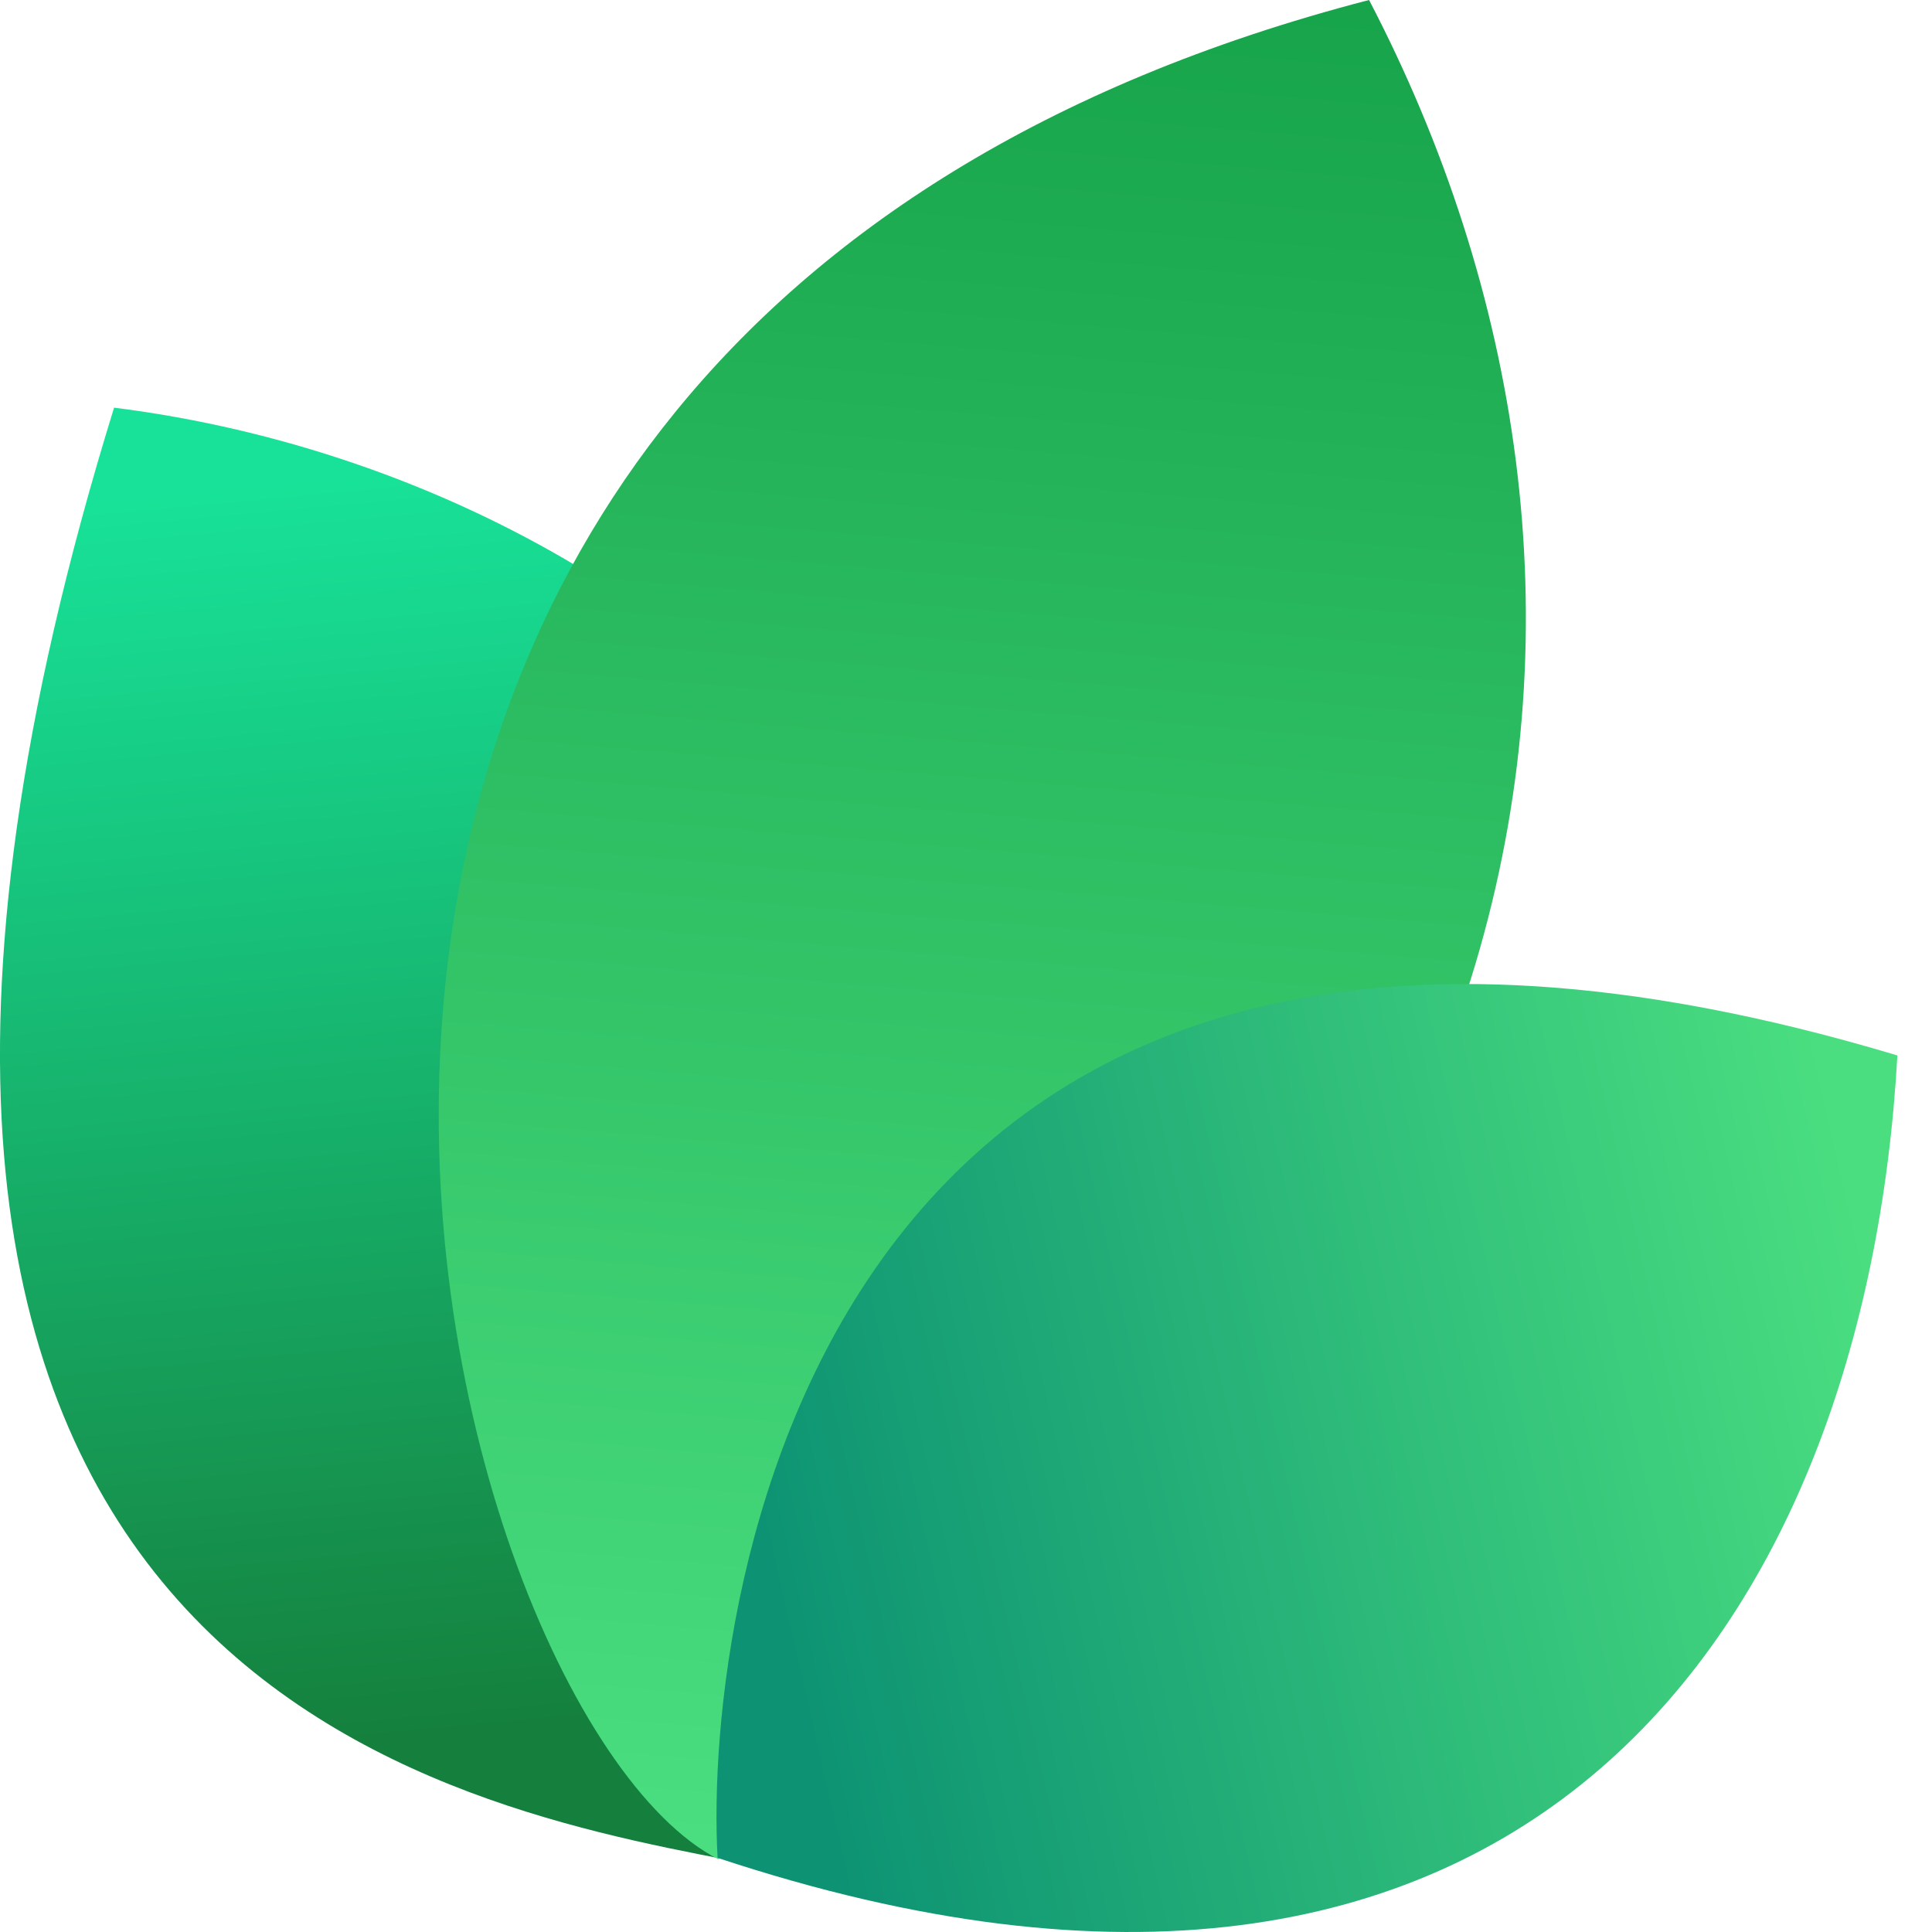
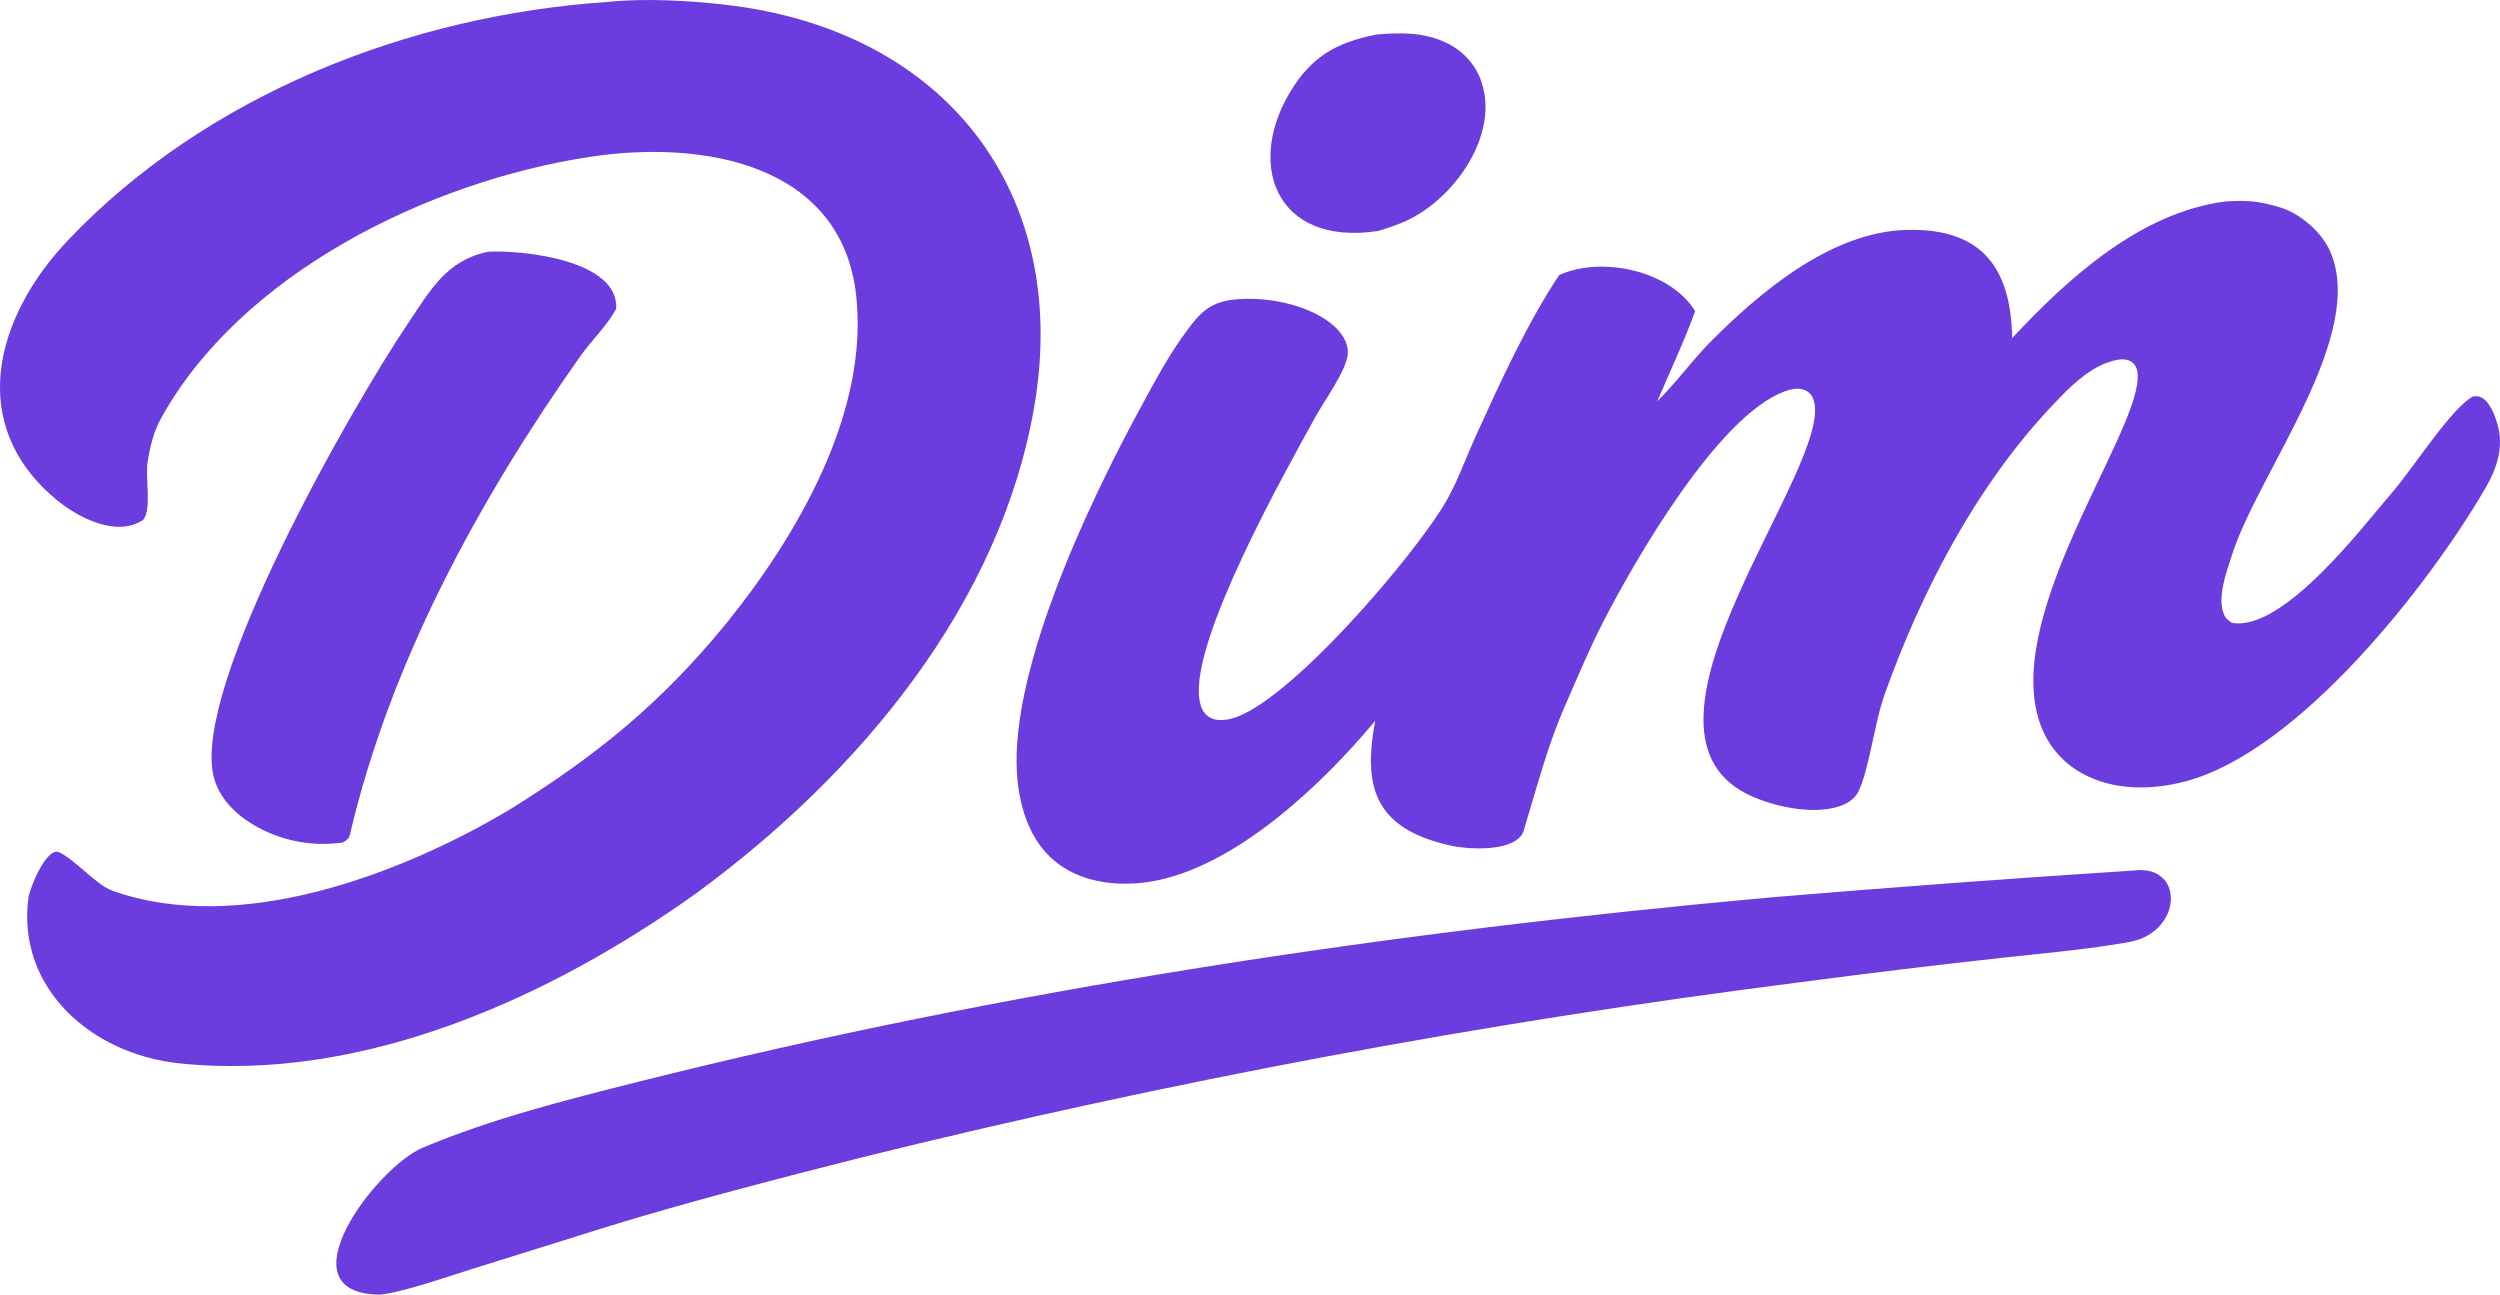
- <svg xmlns="http://www.w3.org/2000/svg" width="24" height="24" viewBox="0 0 24 24" fill="none">
-   <path d="M9.061 23.108C5.268 22.377 -3.391 20.627 1.417 5.064C9.634 6.099 16.973 14.064 9.061 23.108Z" fill="url(#paint0_linear_17557_2021)" />
-   <path d="M8.919 23.094C5.276 21.222 0.784 4.209 17.007 0C20.757 7.193 19.621 16.545 8.919 23.094Z" fill="url(#paint1_linear_17557_2021)" />
-   <path d="M8.914 23.079C8.735 19.882 10.159 9.085 23.57 13.111C23.181 20.123 18.984 26.418 8.914 23.079Z" fill="url(#paint2_linear_17557_2021)" />
-   <defs>
-     <linearGradient id="paint0_linear_17557_2021" x1="3.776" y1="5.916" x2="5.232" y2="21.559" gradientUnits="userSpaceOnUse">
-       <stop stop-color="#18E299" />
-       <stop offset="1" stop-color="#15803D" />
-     </linearGradient>
-     <linearGradient id="paint1_linear_17557_2021" x1="12.171" y1="-0.718" x2="10.19" y2="22.983" gradientUnits="userSpaceOnUse">
-       <stop stop-color="#16A34A" />
-       <stop offset="1" stop-color="#4ADE80" />
-     </linearGradient>
-     <linearGradient id="paint2_linear_17557_2021" x1="23.133" y1="15.353" x2="9.338" y2="18.52" gradientUnits="userSpaceOnUse">
-       <stop stop-color="#4ADE80" />
-       <stop offset="1" stop-color="#0D9373" />
-     </linearGradient>
-   </defs>
+ <svg xmlns="http://www.w3.org/2000/svg" fill="none" viewBox="0 0 56 29">
+   <path fill="#6b3dde" d="M49.86 4.512c.485-.03.723-.009 1.194.127.459.133.941.55 1.132.97.859 1.892-1.603 4.975-2.19 6.823-.12.376-.358.996-.16 1.37.025.05.129.145.177.153 1.165.174 2.947-2.207 3.566-2.917.47-.541 1.347-1.923 1.823-2.161.074 0 .112-.008.18.026.19.093.299.394.355.58.16.527-.005 1.007-.272 1.466-1.245 2.138-4.161 5.883-6.715 6.555-.764.2-1.621.207-2.321-.186-.572-.32-.907-.843-1.027-1.463-.499-2.586 2.602-6.574 2.256-7.603a.3.3 0 0 0-.157-.173c-.148-.064-.352-.009-.497.044-.487.176-.888.596-1.231.959-1.717 1.813-2.953 4.205-3.772 6.514-.204.578-.35 1.723-.585 2.157-.086.158-.256.256-.426.312-.602.198-1.523-.008-2.07-.286-3.001-1.531 2.028-7.422 1.498-8.836a.34.34 0 0 0-.191-.206c-.147-.06-.326-.019-.468.036-1.508.578-3.36 3.818-4.054 5.171-.303.592-.56 1.207-.826 1.815-.418.94-.653 1.882-.95 2.853-.162.48-1.221.418-1.61.334-1.752-.377-1.988-1.341-1.715-2.798-1.164 1.398-3.165 3.33-5.095 3.61-.682.098-1.428.013-1.99-.398-.582-.424-.832-1.114-.917-1.79-.295-2.356 1.574-6.277 2.712-8.375.369-.68.753-1.414 1.25-2.017.239-.289.491-.426.872-.467.706-.075 1.623.093 2.182.537.207.164.396.416.372.686-.034.372-.522 1.037-.719 1.394-.718 1.304-2.782 4.977-2.608 6.312.02.154.068.316.206.412.142.1.332.088.494.05 1.273-.296 4.186-3.73 4.844-4.897.258-.457.437-.97.655-1.448.535-1.176 1.146-2.52 1.864-3.596.944-.428 2.482-.11 3.045.809-.224.625-.58 1.394-.849 2.018.392-.379.767-.896 1.172-1.31 1.119-1.126 2.717-2.491 4.43-2.529 1.74-.038 2.32.929 2.349 2.424 1.24-1.33 2.876-2.826 4.788-3.061M13.628.042c.812-.085 1.816-.029 2.62.064 4.942.568 7.714 4.21 6.93 8.937-.742 4.472-3.922 8.287-7.59 10.972-3.238 2.311-7.432 4.232-11.562 3.805-1.997-.206-3.654-1.7-3.39-3.71.028-.209.394-1.122.678-1.024.367.165.836.733 1.203.865 2.842 1.018 6.476-.374 8.898-1.815 1.947-1.21 3.392-2.384 4.853-4.171 1.61-1.992 3.201-4.741 2.91-7.35-.33-2.943-3.413-3.489-5.962-3.102-3.64.553-7.84 2.632-9.621 5.879-.15.275-.236.623-.284.926-.067.356.093 1.076-.099 1.323-.602.411-1.478-.057-1.951-.45-2.04-1.697-1.352-4.114.269-5.817C4.603 2.143 9.132.342 13.628.042M47.788 19.5c1.158-.154 1.112 1.386-.097 1.602-.943.168-1.852.244-2.803.348q-2.296.252-4.586.555a184 184 0 0 0-21.042 3.932c-1.79.453-3.848.986-5.61 1.527l-3.068.959c-.508.16-1.597.536-2.07.577-2.236-.017-.08-2.857.955-3.291 1.547-.65 3.185-1.063 4.817-1.474 8.299-2.086 16.874-3.366 25.408-4.136q4.045-.338 8.096-.599" />
+   <path fill="#6b3dde" d="M10.933 5.639c.793-.044 2.94.195 2.869 1.28-.187.354-.561.718-.797 1.052-2.29 3.24-4.263 6.873-5.164 10.714-.027.115-.07.126-.162.187a3.07 3.07 0 0 1-2.026-.41c-.415-.252-.769-.623-.874-1.096-.453-2.033 3.08-8.219 4.365-10.13.49-.726.853-1.405 1.79-1.597m19.9-4.866c.542-.044 1.05-.055 1.553.181.38.176.669.494.798.881.401 1.188-.604 2.616-1.687 3.112-.202.093-.41.16-.624.226-2.33.361-3.014-1.558-1.883-3.258.465-.7 1.018-.977 1.843-1.142" />
</svg>
